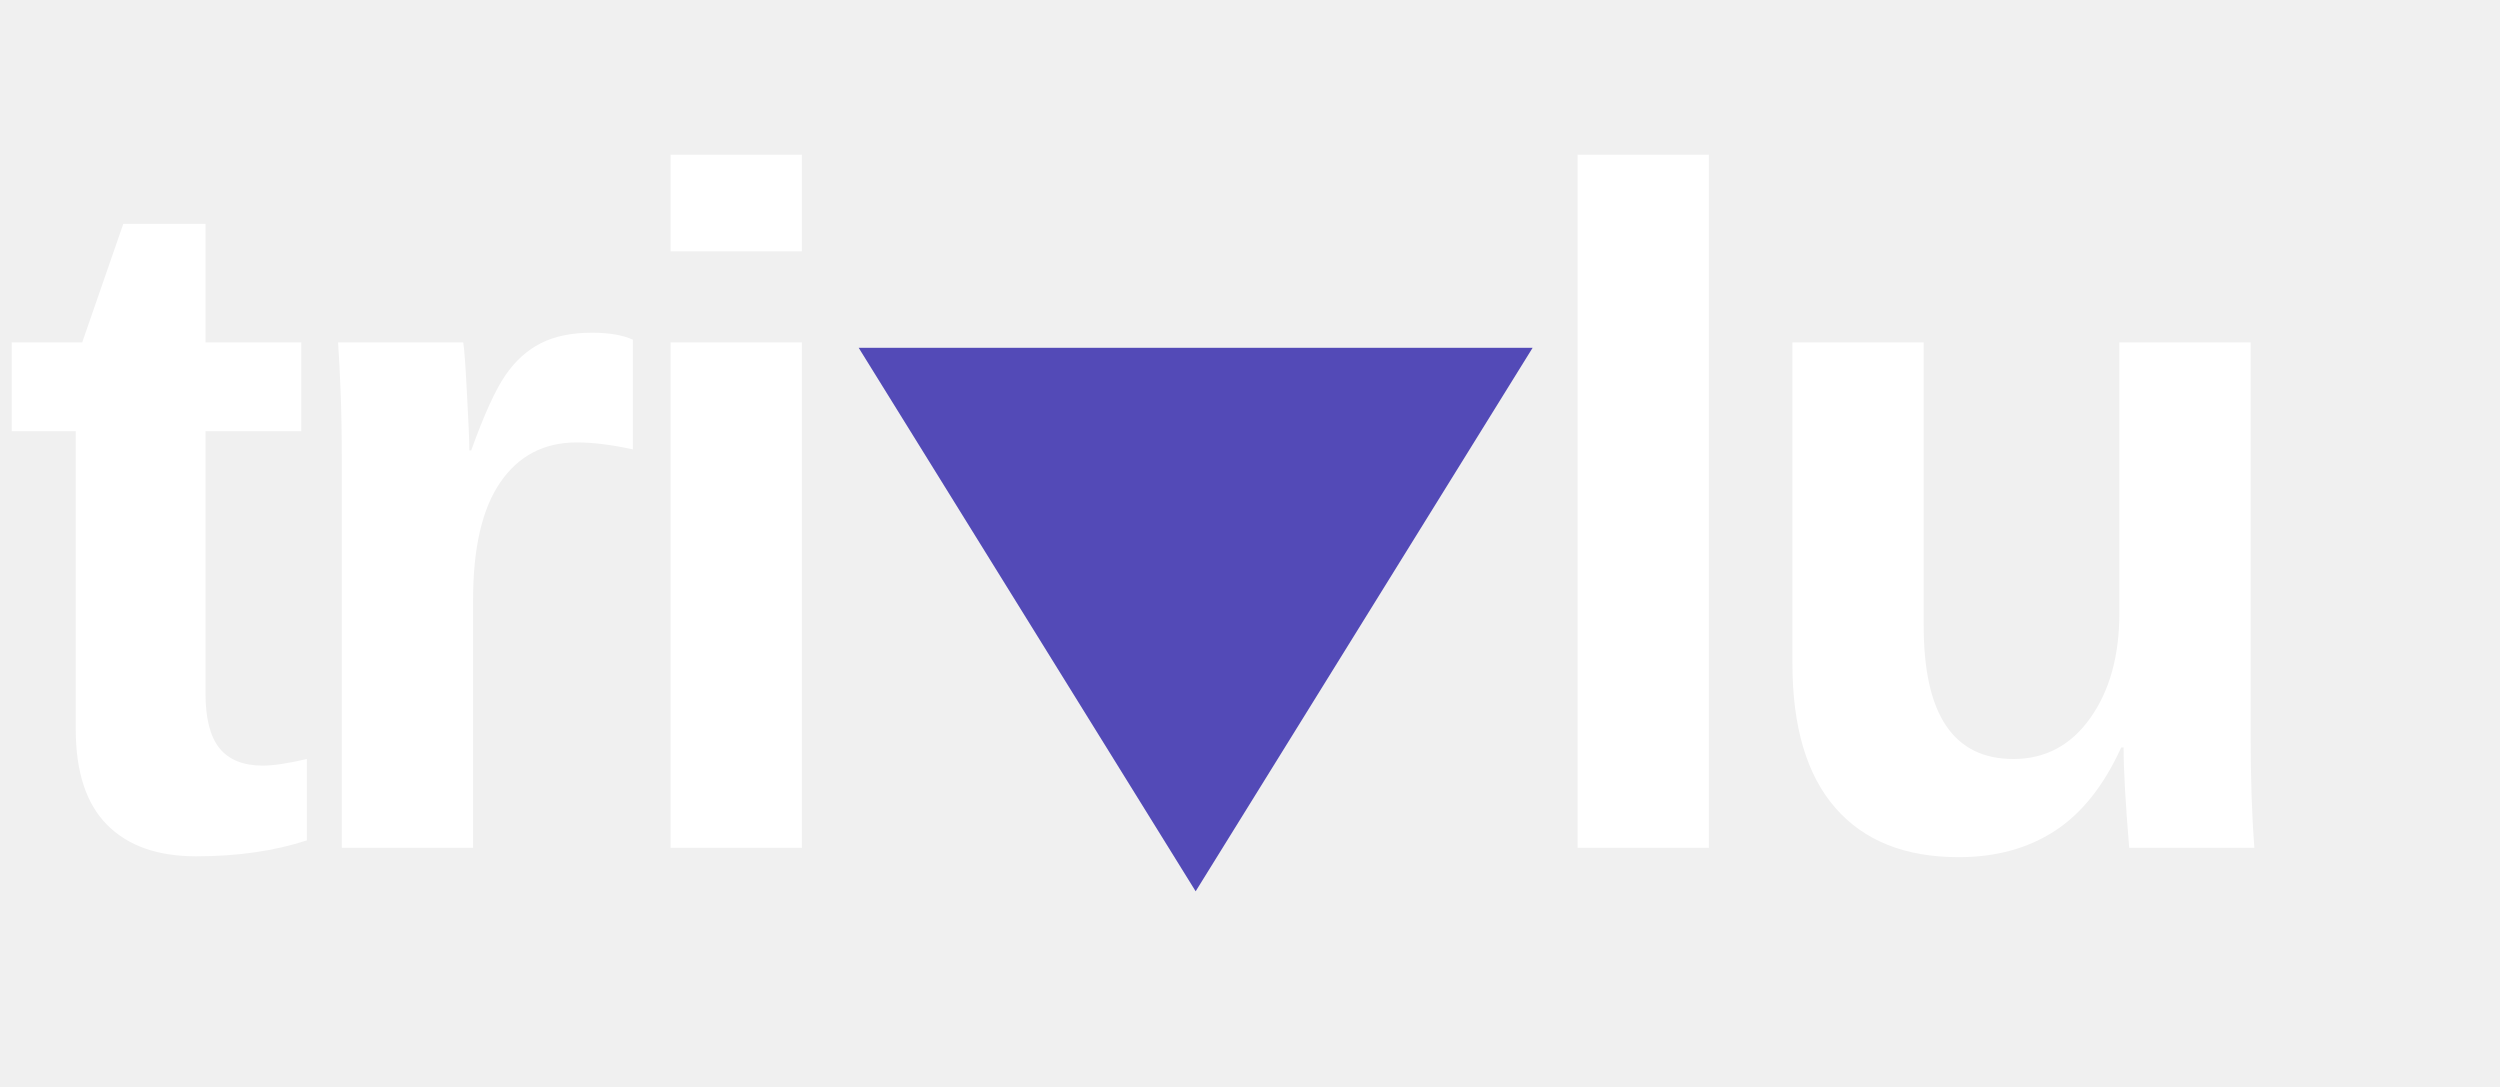
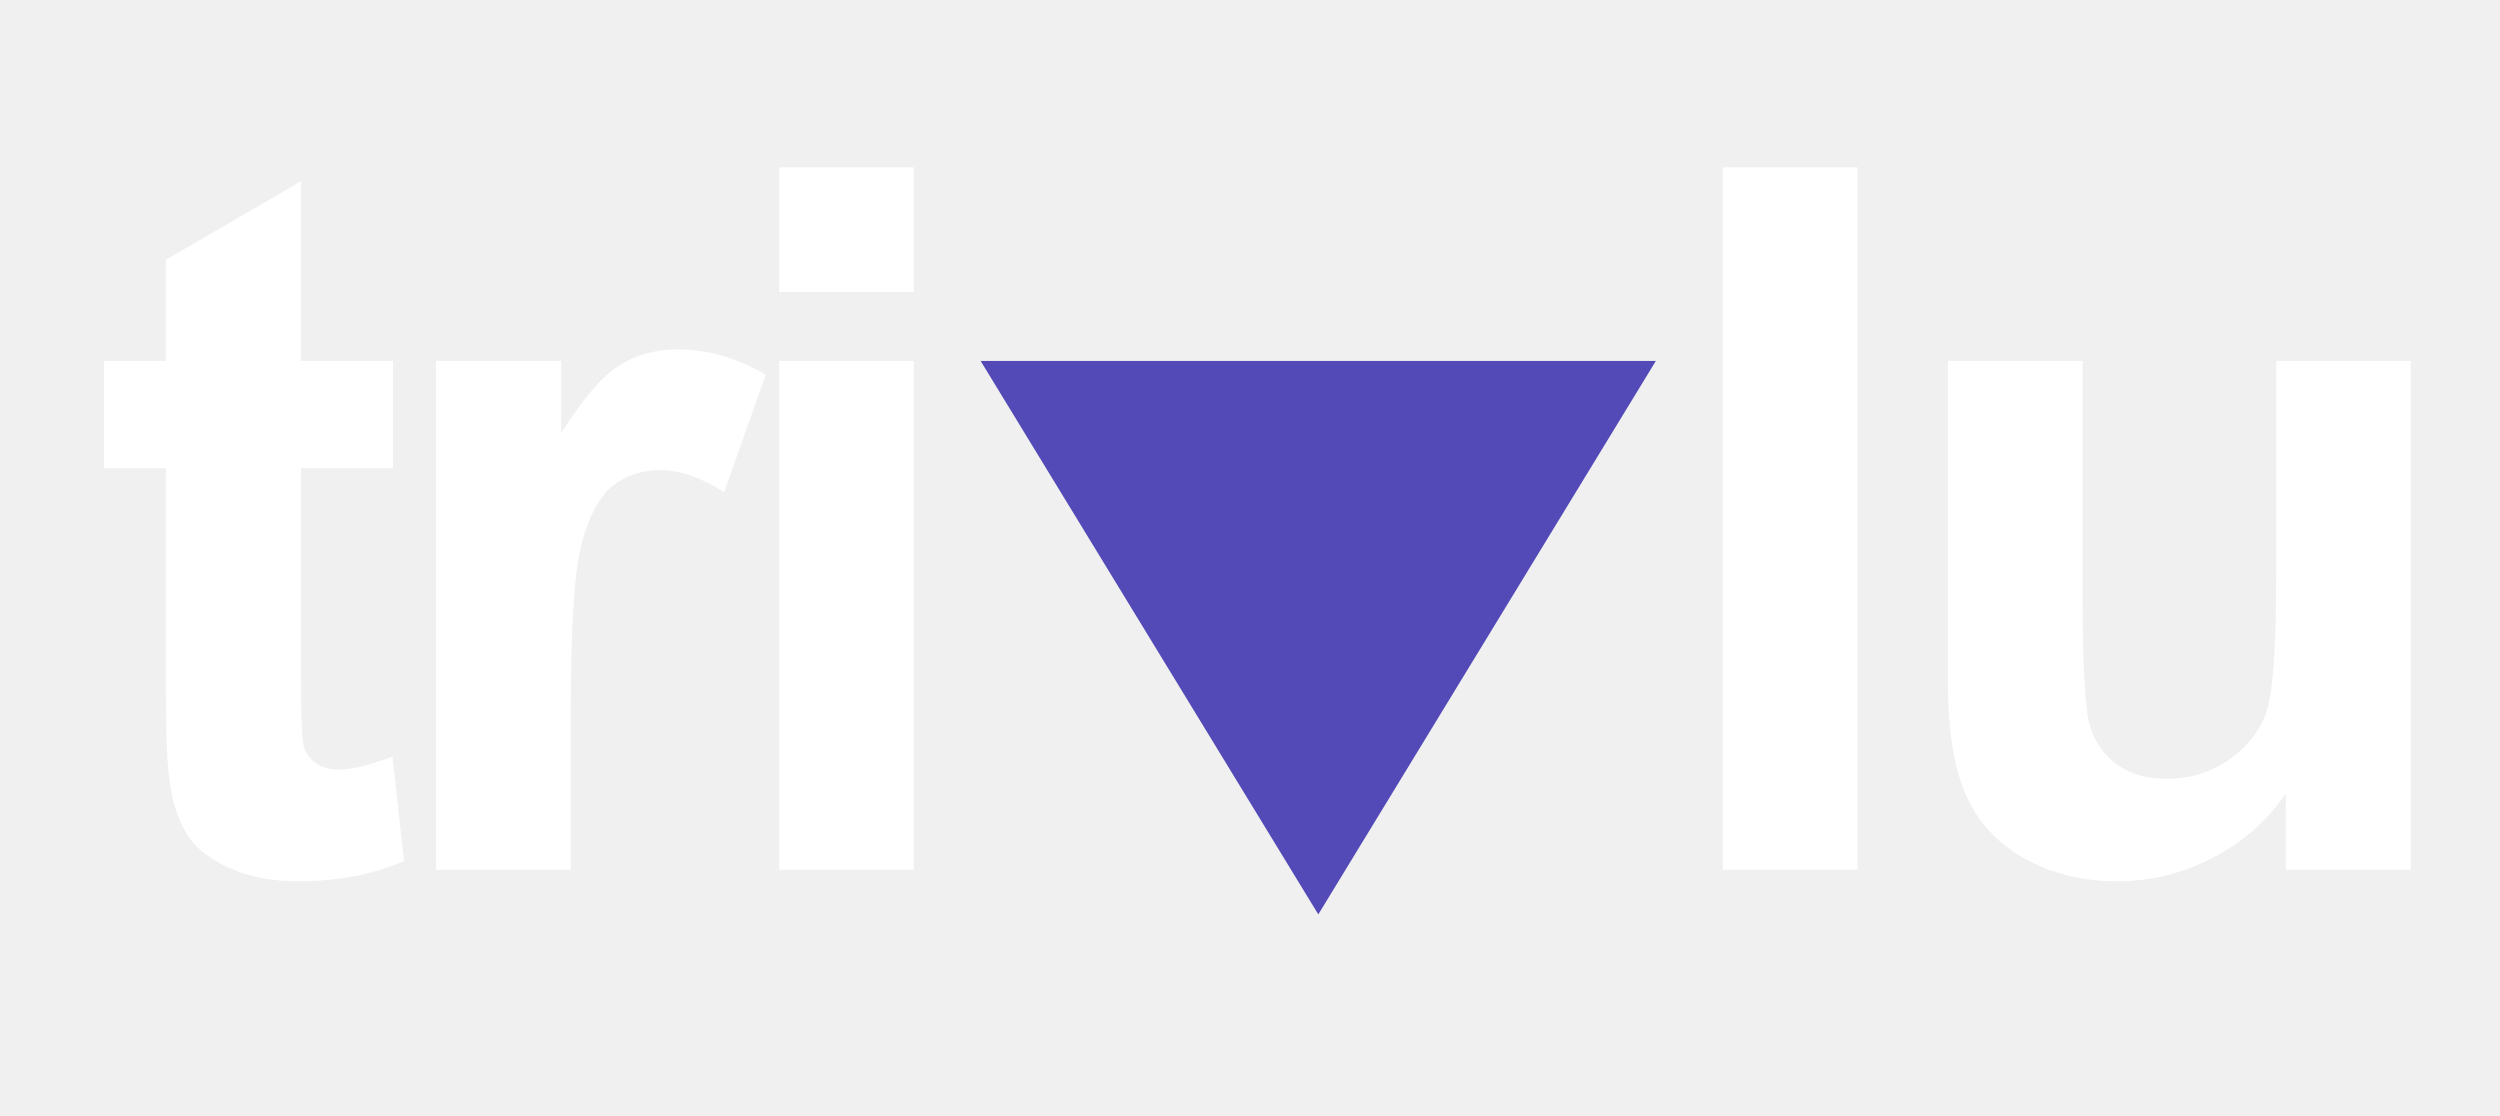
- <svg xmlns="http://www.w3.org/2000/svg" viewBox="0 0 230 100" role="img" aria-label="trivlu">
-   <text x="0" y="78" fill="#ffffff" font-family="Arial, 'Helvetica Neue', sans-serif" font-weight="800" font-size="88" letter-spacing="-4">tri</text>
-   <path d="M79 32 L141 32 L110 82 Z" fill="#534AB7" />
-   <text x="139" y="78" fill="#ffffff" font-family="Arial, 'Helvetica Neue', sans-serif" font-weight="800" font-size="88" letter-spacing="-4">lu</text>
+ <svg xmlns="http://www.w3.org/2000/svg" viewBox="-8.00 0 224.19 100" role="img" aria-label="trivlu">
+   <g fill="#ffffff">
+     <path transform="matrix(0.04297 0 0 -0.04297 0.000 78.000)" d="M634 1062V838H442V410Q442 280 447.5 258.5Q453 237 472.5 223.0Q492 209 520 209Q559 209 633 236L657 18Q559 -24 435 -24Q359 -24 298.0 1.5Q237 27 208.5 67.5Q180 108 169 177Q160 226 160 375V838H31V1062H160V1273L442 1437V1062Z" />
+     <path transform="matrix(0.04297 0 0 -0.04297 25.305 78.000)" d="M416 0H135V1062H396V911Q463 1018 516.5 1052.0Q570 1086 638 1086Q734 1086 823 1033L736 788Q665 834 604 834Q545 834 504.0 801.5Q463 769 439.5 684.0Q416 599 416 328Z" />
+     <path transform="matrix(0.04297 0 0 -0.04297 55.551 78.000)" d="M147 1206V1466H428V1206ZM147 0V1062H428V0Z" />
+     <path transform="matrix(0.04297 0 0 -0.04297 140.177 78.000)" d="M147 0V1466H428V0Z" />
+     <path transform="matrix(0.04297 0 0 -0.04297 160.626 78.000)" d="M846 0V159Q788 74 693.5 25.0Q599 -24 494 -24Q387 -24 302.0 23.0Q217 70 179.0 155.0Q141 240 141 390V1062H422V574Q422 350 437.5 299.5Q453 249 494.0 219.5Q535 190 598 190Q670 190 727.0 229.5Q784 269 805.0 327.5Q826 386 826 614V1062H1107V0Z" />
+   </g>
+   <path d="M79.94 32.37 L140.49 32.37 L110.22 82.00 Z" fill="#534AB7" />
</svg>
